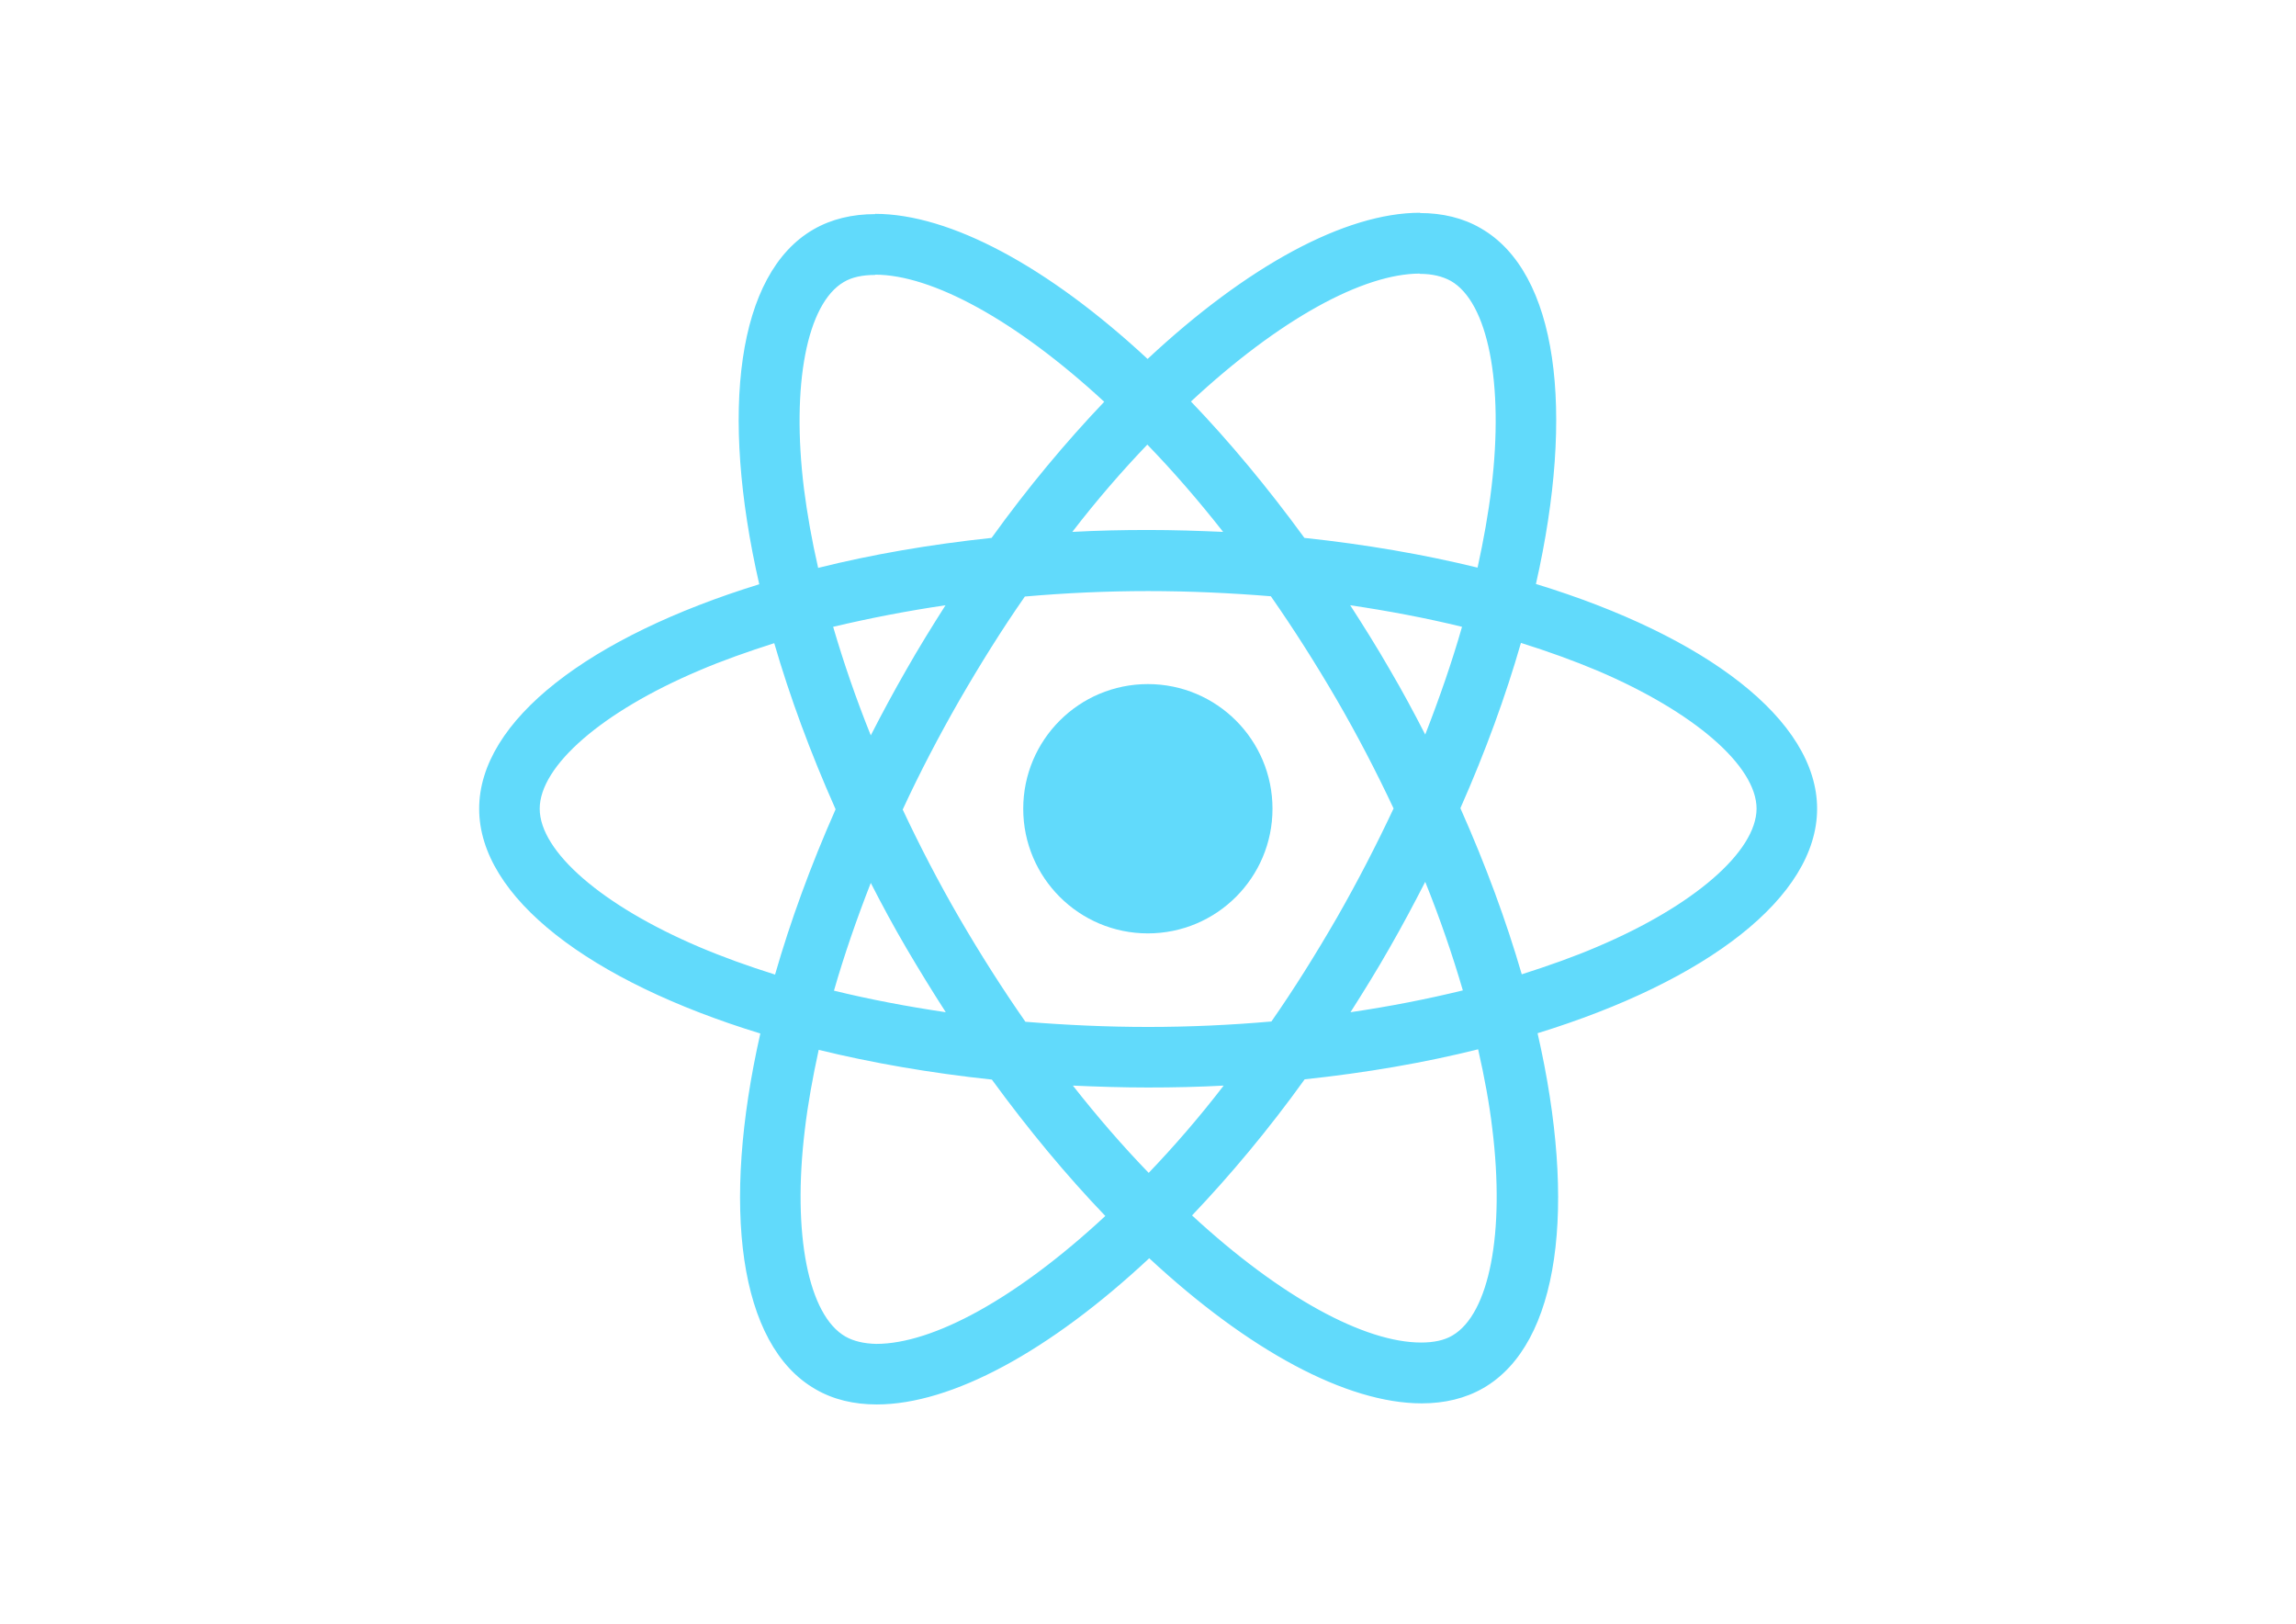
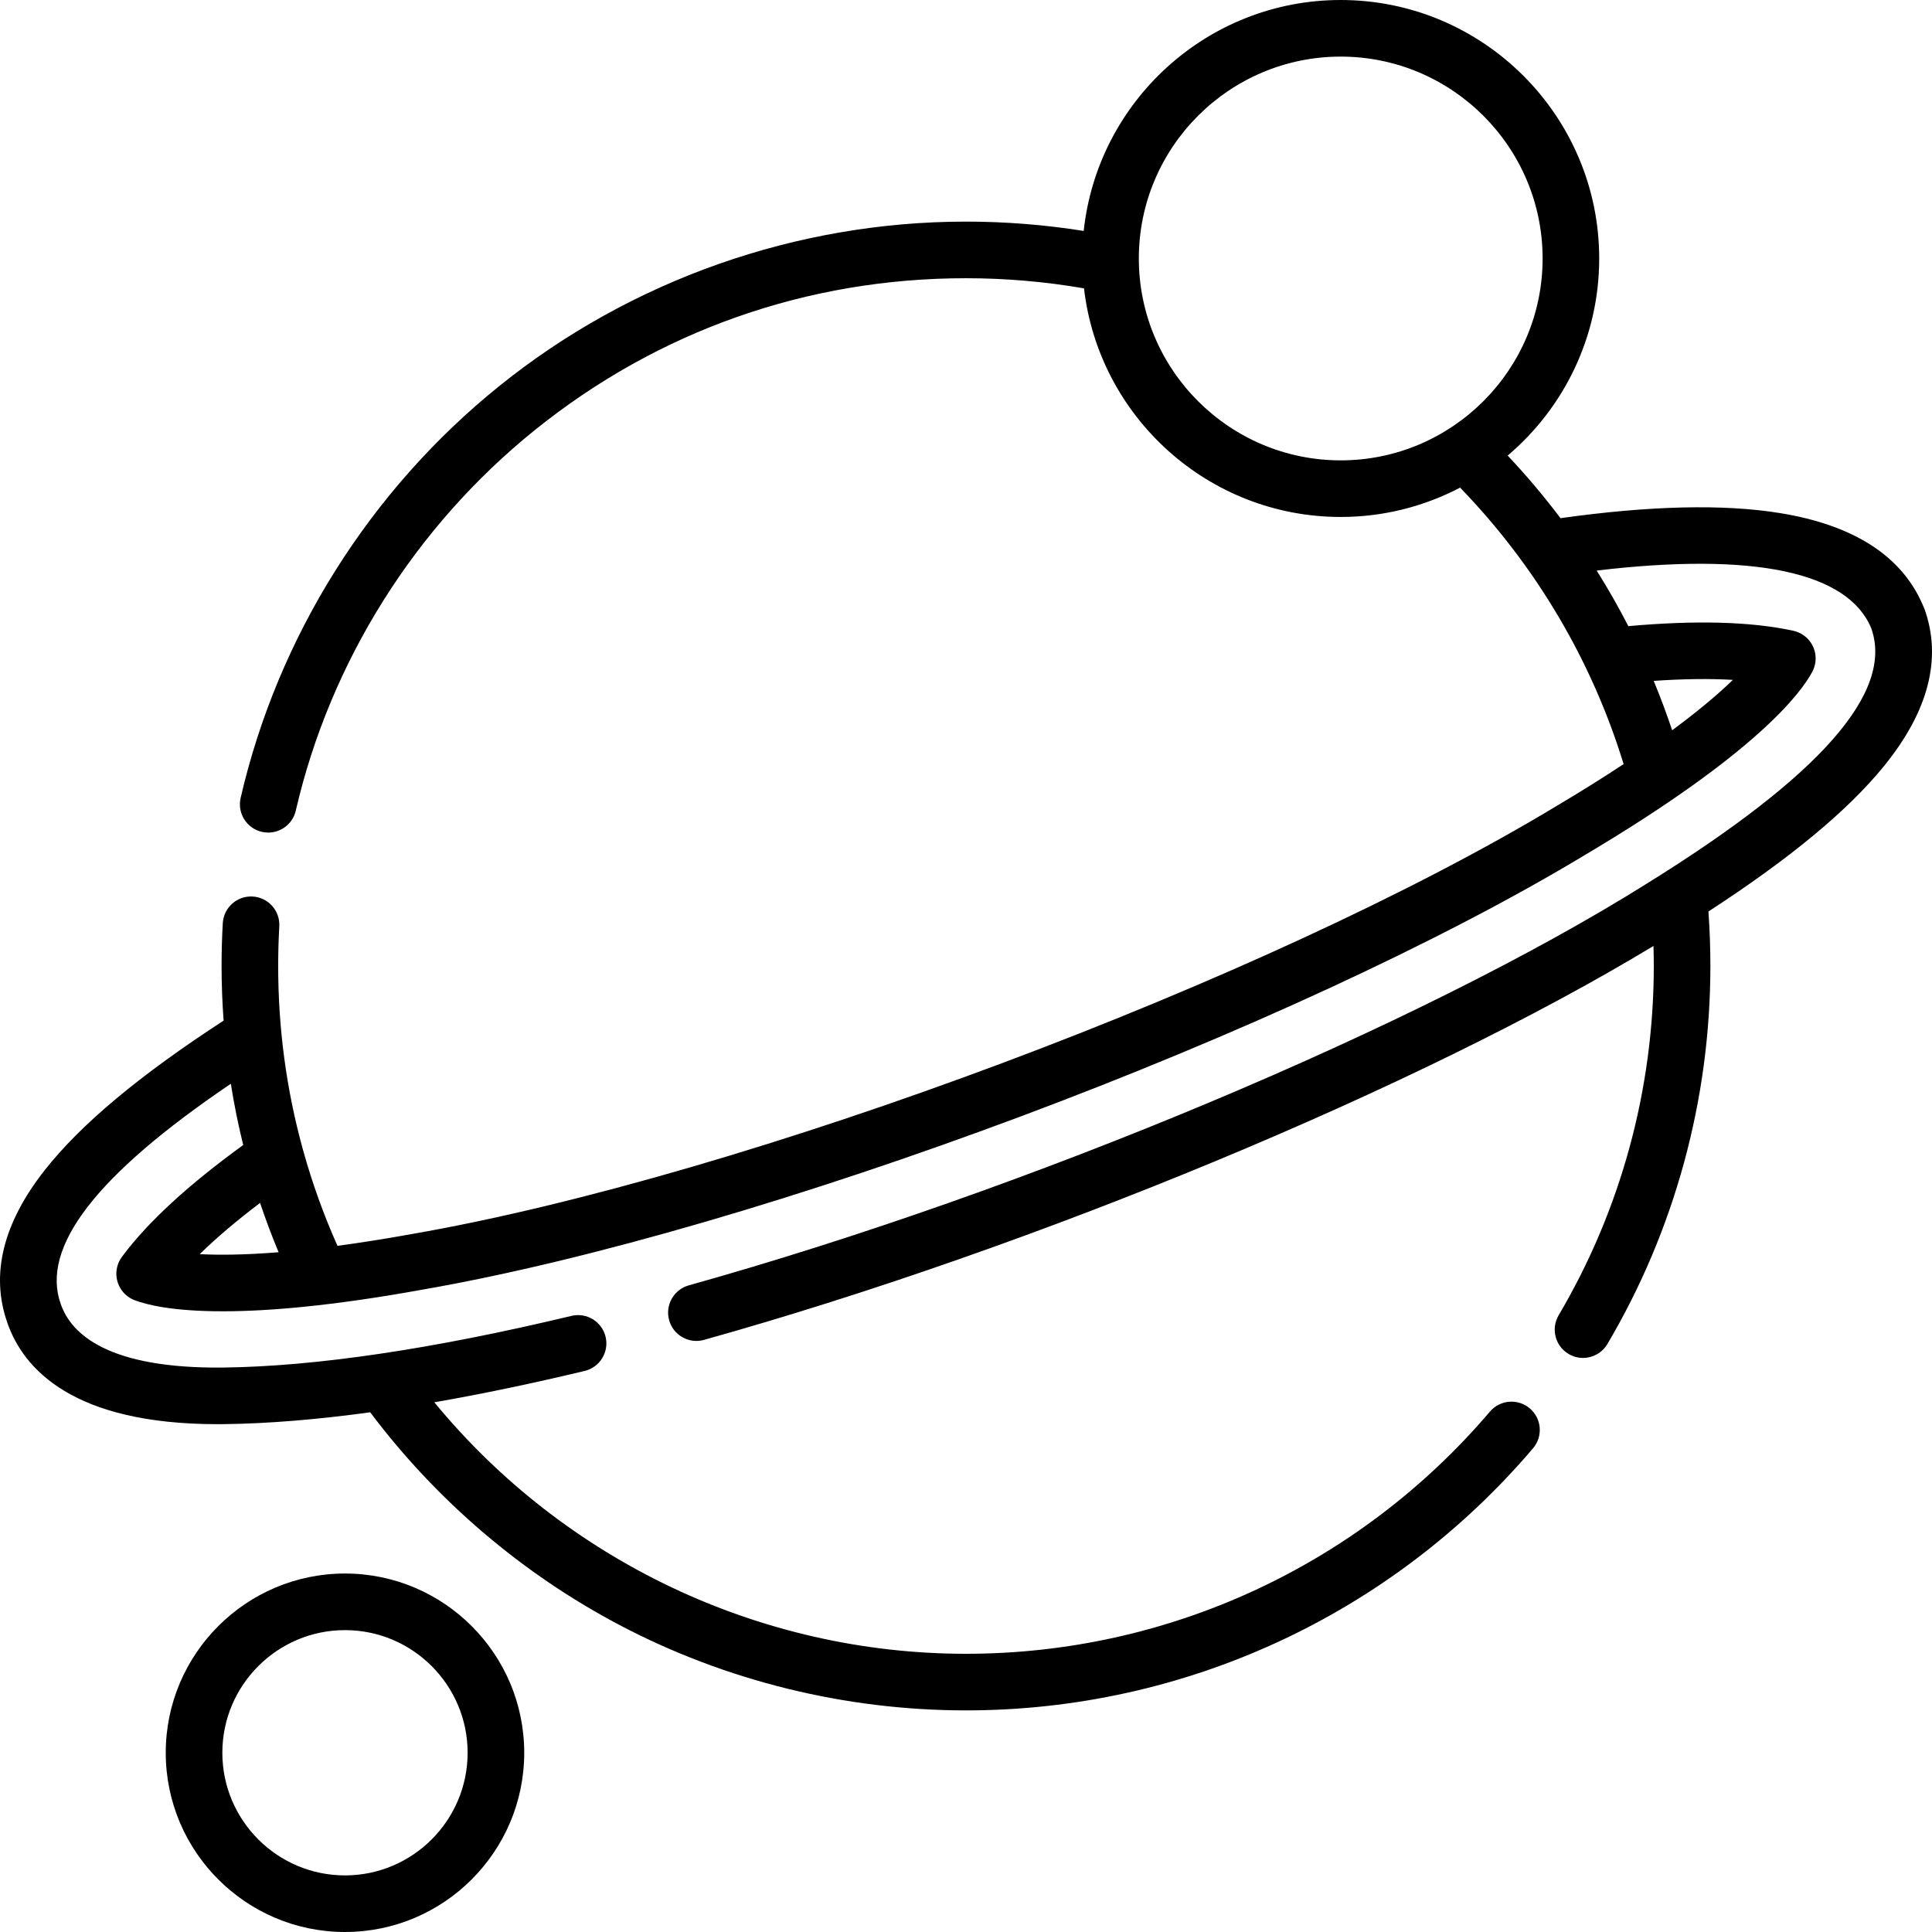
- <svg xmlns="http://www.w3.org/2000/svg" viewBox="0 0 841.9 595.3">
-   <g fill="#61DAFB">
-     <path d="M666.3 296.5c0-32.5-40.7-63.3-103.1-82.4 14.4-63.6 8-114.2-20.2-130.4-6.5-3.8-14.1-5.6-22.4-5.6v22.3c4.6 0 8.3.9 11.4 2.6 13.6 7.8 19.5 37.5 14.9 75.7-1.1 9.4-2.9 19.3-5.1 29.4-19.6-4.8-41-8.5-63.5-10.9-13.5-18.5-27.5-35.3-41.6-50 32.6-30.3 63.2-46.9 84-46.9V78c-27.5 0-63.5 19.6-99.9 53.6-36.4-33.8-72.4-53.2-99.9-53.2v22.3c20.7 0 51.4 16.5 84 46.6-14 14.7-28 31.4-41.3 49.9-22.6 2.4-44 6.1-63.6 11-2.3-10-4-19.7-5.2-29-4.7-38.2 1.1-67.9 14.6-75.8 3-1.8 6.9-2.6 11.5-2.6V78.5c-8.4 0-16 1.8-22.6 5.6-28.1 16.2-34.4 66.7-19.9 130.1-62.2 19.2-102.7 49.9-102.7 82.3 0 32.5 40.7 63.3 103.1 82.4-14.4 63.6-8 114.2 20.2 130.4 6.5 3.8 14.1 5.6 22.5 5.6 27.5 0 63.5-19.6 99.9-53.6 36.4 33.8 72.4 53.2 99.9 53.2 8.4 0 16-1.8 22.6-5.6 28.1-16.2 34.4-66.7 19.9-130.1 62-19.1 102.5-49.9 102.5-82.3zm-130.2-66.7c-3.7 12.9-8.3 26.2-13.5 39.5-4.1-8-8.4-16-13.1-24-4.6-8-9.5-15.8-14.4-23.4 14.2 2.1 27.9 4.7 41 7.9zm-45.8 106.5c-7.8 13.5-15.8 26.3-24.1 38.2-14.9 1.3-30 2-45.2 2-15.1 0-30.2-.7-45-1.9-8.3-11.9-16.4-24.6-24.2-38-7.6-13.1-14.5-26.4-20.8-39.8 6.2-13.4 13.2-26.8 20.7-39.9 7.8-13.5 15.8-26.3 24.1-38.2 14.9-1.3 30-2 45.2-2 15.1 0 30.2.7 45 1.9 8.3 11.9 16.4 24.6 24.2 38 7.6 13.1 14.5 26.4 20.8 39.8-6.3 13.4-13.2 26.8-20.7 39.9zm32.3-13c5.4 13.4 10 26.8 13.8 39.8-13.1 3.2-26.9 5.9-41.2 8 4.9-7.7 9.8-15.6 14.4-23.7 4.6-8 8.9-16.1 13-24.1zM421.2 430c-9.3-9.6-18.6-20.3-27.8-32 9 .4 18.2.7 27.5.7 9.4 0 18.7-.2 27.8-.7-9 11.7-18.3 22.4-27.5 32zm-74.4-58.9c-14.2-2.1-27.9-4.7-41-7.9 3.7-12.9 8.3-26.2 13.5-39.5 4.1 8 8.4 16 13.1 24 4.7 8 9.5 15.8 14.4 23.4zM420.7 163c9.3 9.6 18.6 20.3 27.8 32-9-.4-18.2-.7-27.5-.7-9.4 0-18.7.2-27.8.7 9-11.7 18.3-22.4 27.5-32zm-74 58.9c-4.9 7.7-9.8 15.6-14.4 23.7-4.6 8-8.9 16-13 24-5.4-13.4-10-26.8-13.8-39.8 13.1-3.1 26.9-5.8 41.2-7.9zm-90.5 125.2c-35.4-15.1-58.3-34.9-58.3-50.6 0-15.7 22.9-35.6 58.3-50.6 8.6-3.7 18-7 27.7-10.1 5.7 19.6 13.2 40 22.5 60.9-9.2 20.8-16.6 41.1-22.2 60.6-9.9-3.1-19.3-6.5-28-10.2zM310 490c-13.6-7.8-19.5-37.5-14.9-75.7 1.1-9.4 2.9-19.3 5.1-29.4 19.6 4.8 41 8.5 63.5 10.9 13.5 18.5 27.5 35.3 41.6 50-32.6 30.3-63.2 46.9-84 46.9-4.5-.1-8.3-1-11.3-2.7zm237.2-76.2c4.7 38.2-1.1 67.9-14.6 75.8-3 1.8-6.9 2.6-11.5 2.6-20.7 0-51.4-16.5-84-46.6 14-14.7 28-31.4 41.3-49.9 22.6-2.4 44-6.1 63.6-11 2.3 10.1 4.1 19.8 5.2 29.1zm38.5-66.7c-8.6 3.7-18 7-27.7 10.1-5.7-19.6-13.2-40-22.5-60.9 9.2-20.8 16.6-41.1 22.2-60.6 9.9 3.1 19.3 6.5 28.1 10.2 35.4 15.1 58.3 34.9 58.3 50.6-.1 15.7-23 35.6-58.4 50.6zM320.8 78.4z" />
-     <circle cx="420.9" cy="296.5" r="45.7" />
-     <path d="M520.5 78.1z" />
+ <svg xmlns="http://www.w3.org/2000/svg" id="Layer_1" enable-background="new 0 0 512 512" height="512" viewBox="0 0 512 512" width="512">
+   <g>
+     <g>
+       <path d="m91.425 417c-26.192 0-47.501 21.309-47.501 47.5s21.309 47.5 47.501 47.5 47.501-21.309 47.501-47.5-21.309-47.5-47.501-47.5zm0 80c-17.921 0-32.501-14.58-32.501-32.5s14.58-32.5 32.501-32.5 32.501 14.58 32.501 32.5-14.58 32.5-32.501 32.5z" />
+       <path d="m509.993 161.336c-.028-.076-.063-.147-.093-.222-.003-.008-.005-.017-.009-.025-.009-.023-.021-.044-.03-.067-.071-.173-.145-.344-.227-.509-5.514-13.075-18.242-21.334-37.874-24.534-14.975-2.442-34.544-1.986-58.208 1.344-4.35-5.767-9.021-11.306-14.002-16.589 14.823-12.575 24.255-31.319 24.255-52.234 0-37.771-30.729-68.5-68.501-68.5-35.306 0-64.452 26.849-68.109 61.2-10.261-1.633-20.719-2.47-31.201-2.47-44.867 0-88.781 15.467-123.654 43.552-34.353 27.667-58.704 66.438-68.569 109.173-.932 4.036 1.585 8.063 5.621 8.995.567.131 1.135.194 1.693.194 3.414 0 6.5-2.346 7.301-5.814 9.112-39.476 31.615-75.296 63.362-100.865 32.683-26.321 72.189-40.234 114.245-40.234 10.526 0 21.021.909 31.28 2.687 3.941 34.052 32.939 60.582 68.032 60.582 11.409 0 22.167-2.819 31.638-7.774 20.055 20.708 34.921 45.845 43.331 73.264-5.11 3.377-10.893 7.016-17.481 10.935-76.543 46.275-215.518 98.288-303.53 113.586-7.328 1.327-13.9 2.351-19.828 3.144-3.661-8.2-6.677-16.595-9.064-25.154-.057-.273-.133-.544-.221-.812-4.263-15.57-6.43-31.682-6.43-48.189 0-3.498.1-7.031.297-10.5.234-4.136-2.928-7.678-7.064-7.913-4.13-.231-7.679 2.927-7.913 7.063-.213 3.751-.32 7.57-.32 11.35 0 4.861.191 9.686.535 14.481-22.341 14.517-37.889 27.518-47.436 39.666-11.032 14.04-14.358 27.592-9.905 40.288.024.075.041.151.067.227 4.327 12.265 17.512 26.759 55.656 26.759.572 0 1.153-.003 1.736-.01 11.596-.139 24.544-1.196 38.736-3.141 17.555 23.383 40.337 42.839 66.158 56.423 28.076 14.771 59.795 22.578 91.728 22.578 57.921 0 112.693-25.316 150.274-69.456 2.685-3.154 2.305-7.887-.849-10.573-3.154-2.685-7.888-2.304-10.573.849-34.725 40.787-85.335 64.18-138.852 64.18-54.612 0-106.402-24.712-140.893-66.648 12.467-2.169 25.76-4.941 39.839-8.312 4.028-.965 6.513-5.012 5.548-9.041s-5.019-6.513-9.04-5.547c-18.411 4.409-35.393 7.764-50.841 10.051-.043.005-.085.012-.128.018-15.304 2.262-29.102 3.475-41.28 3.621-30.612.357-40.31-8.913-43.071-16.74 0-.001 0-.001-.001-.002-.004-.013-.007-.026-.012-.039-5.428-15.085 9.336-34.248 45.056-58.422.865 5.465 1.959 10.878 3.283 16.234-14.499 10.502-25.248 20.385-31.982 29.423-.028.035-.055.072-.083.108-.03.04-.063.08-.092.12-.032.044-.058.09-.089.135-.096.137-.19.275-.278.419-.055.09-.104.181-.155.272-.066.12-.132.24-.192.364-.059.122-.112.246-.164.371-.03.07-.065.136-.092.208-.013.034-.021.068-.033.102-.049.133-.091.268-.132.403-.033.108-.068.217-.095.325-.03.116-.052.233-.076.35-.027.132-.055.264-.075.397-.013.088-.021.176-.031.264-.018.161-.036.321-.043.481-.003.062-.001.123-.003.185-.004.184-.006.367.003.549.002.047.009.093.012.14.013.193.031.386.059.577.007.049.019.098.027.147.031.185.065.37.11.551.016.065.037.129.055.194.045.163.09.325.146.484.029.084.065.166.097.25.053.138.106.276.168.41.043.094.093.184.139.276.062.122.123.244.191.363.052.09.111.177.167.266.075.118.149.236.231.35.054.076.114.148.171.222.095.123.191.245.294.362.051.058.106.112.159.169.12.128.242.254.372.373.047.044.097.085.146.127.142.124.286.245.438.359.018.013.033.029.052.042.02.015.042.024.062.038.307.222.629.429.975.605.003.001.006.003.009.005.232.118.472.226.721.322 3.116 1.197 9.981 2.954 23.39 2.954 11.859 0 28.836-1.375 52.856-5.726 89.465-15.551 230.817-68.453 308.622-115.492 45.079-26.816 56.825-42.703 59.783-48.288.105-.199.196-.401.282-.605.007-.017.016-.032.023-.049.161-.39.28-.788.372-1.188.005-.02.014-.038.018-.058s.006-.039.01-.059c.041-.191.071-.383.096-.575.008-.058.018-.117.024-.175.019-.181.029-.361.035-.542.002-.072.008-.144.008-.216.001-.16-.007-.319-.017-.478-.005-.09-.008-.18-.016-.269-.013-.142-.036-.283-.057-.424-.015-.101-.028-.202-.047-.302-.026-.136-.062-.269-.095-.403-.025-.099-.047-.2-.076-.297-.042-.142-.093-.281-.144-.42-.031-.084-.058-.17-.091-.253-.063-.155-.135-.307-.208-.458-.03-.062-.057-.126-.088-.187-.085-.164-.18-.323-.277-.481-.028-.045-.052-.091-.081-.135-.102-.159-.214-.312-.329-.464-.031-.041-.059-.083-.091-.123-.11-.139-.228-.271-.348-.403-.046-.05-.089-.102-.136-.151-.106-.11-.219-.214-.333-.317-.072-.066-.141-.133-.215-.196-.095-.081-.196-.156-.295-.232-.102-.078-.204-.157-.31-.23-.085-.058-.174-.112-.262-.167-.128-.08-.256-.159-.39-.232-.028-.015-.053-.034-.082-.049-.063-.033-.127-.058-.19-.089-.13-.064-.261-.128-.396-.185-.117-.05-.235-.093-.353-.136-.109-.04-.217-.08-.329-.115-.15-.047-.3-.086-.451-.123-.062-.015-.12-.036-.183-.05-.054-.012-.111-.022-.165-.033-.032-.006-.064-.014-.096-.019-11.054-2.386-25.665-2.778-43.483-1.177-2.585-5.027-5.385-9.94-8.394-14.73 41.591-4.936 66.67.317 72.798 15.379 5.91 16.929-13.512 39.01-59.41 67.519-60.041 37.698-164.485 81.505-253.989 106.531-3.989 1.116-6.318 5.253-5.203 9.243.926 3.314 3.939 5.482 7.219 5.482.668 0 1.348-.09 2.023-.279 87.703-24.523 189.721-66.939 251.615-104.387.05 1.766.084 3.535.084 5.306 0 32.622-8.718 64.626-25.21 92.551-2.106 3.566-.923 8.166 2.645 10.272 1.197.707 2.51 1.043 3.807 1.043 2.565 0 5.066-1.318 6.465-3.687 17.852-30.233 27.291-64.874 27.291-100.178 0-4.834-.176-9.673-.52-14.441 21.591-14.035 36.844-26.658 46.446-38.437 11.891-14.588 15.524-28.646 10.797-41.786zm-208.19-92.836c0-29.5 24-53.5 53.502-53.5 29.5 0 53.501 24 53.501 53.5s-24 53.5-53.501 53.5-53.502-24-53.502-53.5zm-248.875 263.859c4.399-4.305 9.735-8.837 15.996-13.574 1.481 4.401 3.109 8.761 4.91 13.071-9.096.73-15.912.763-20.906.503zm406.312-152.186c-3.594 3.477-8.759 7.932-16.101 13.359-1.477-4.425-3.105-8.791-4.89-13.091 7.831-.539 14.835-.626 20.991-.268z" />
+     </g>
  </g>
</svg>
